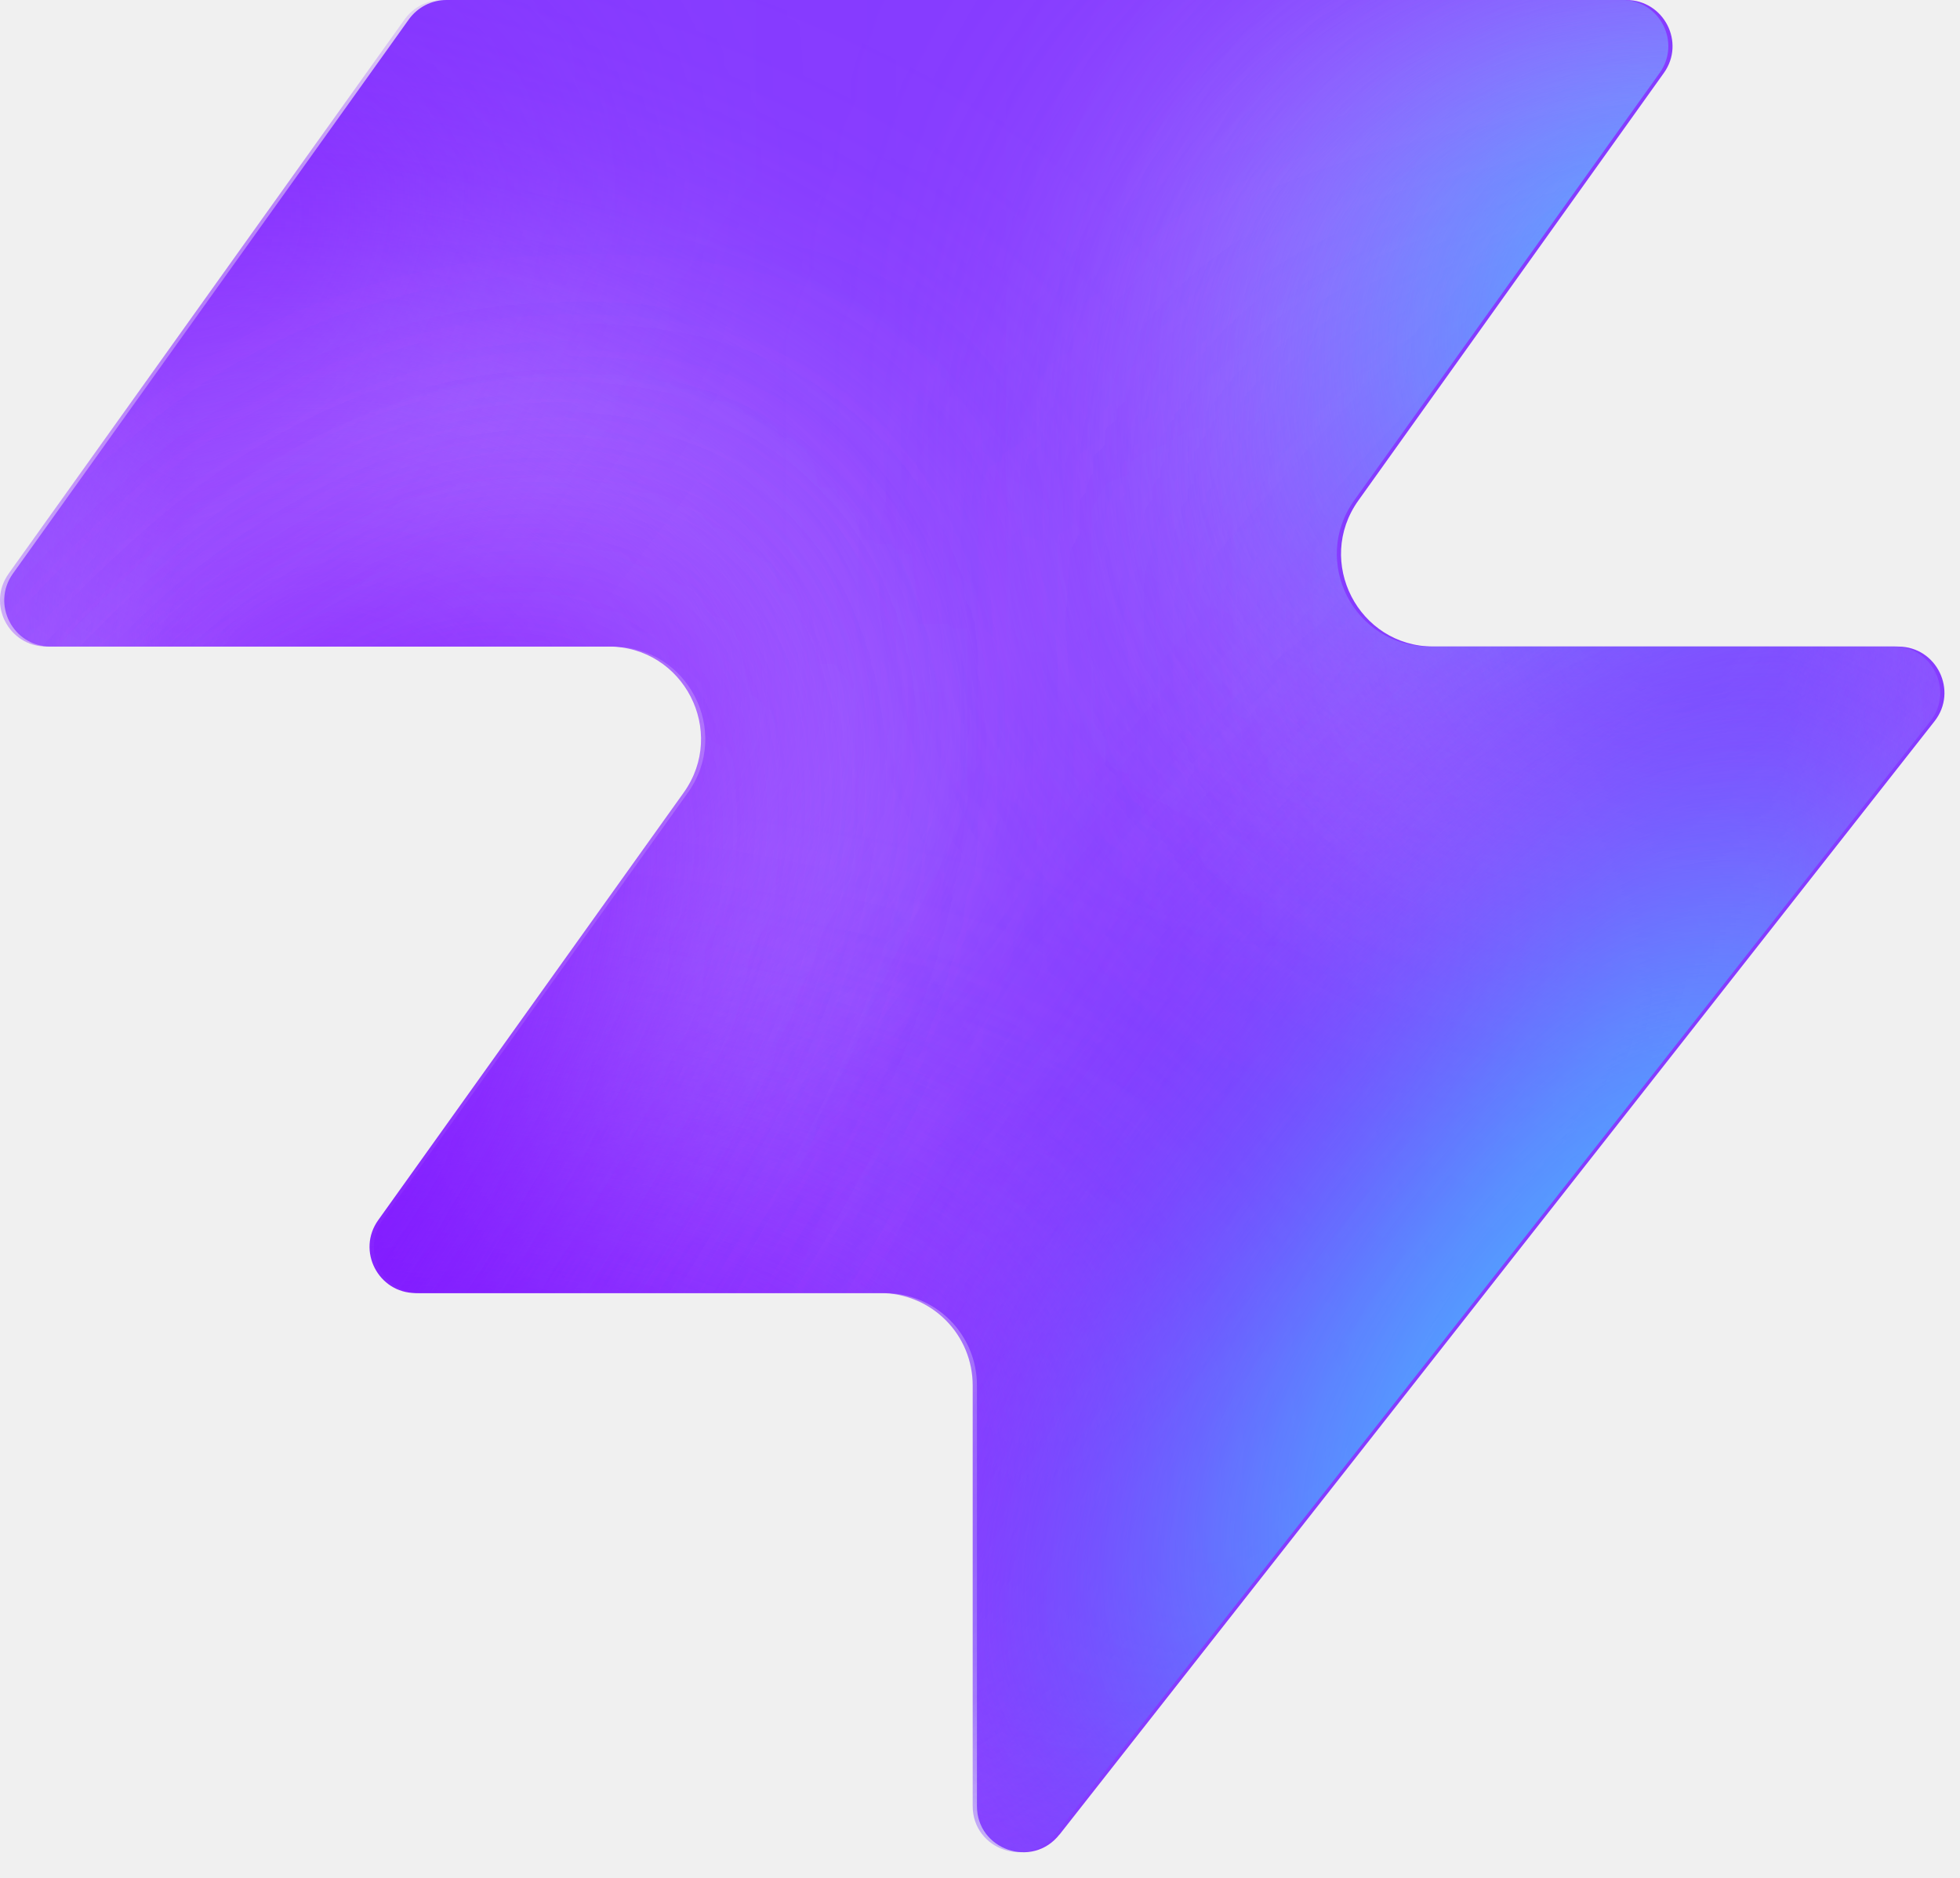
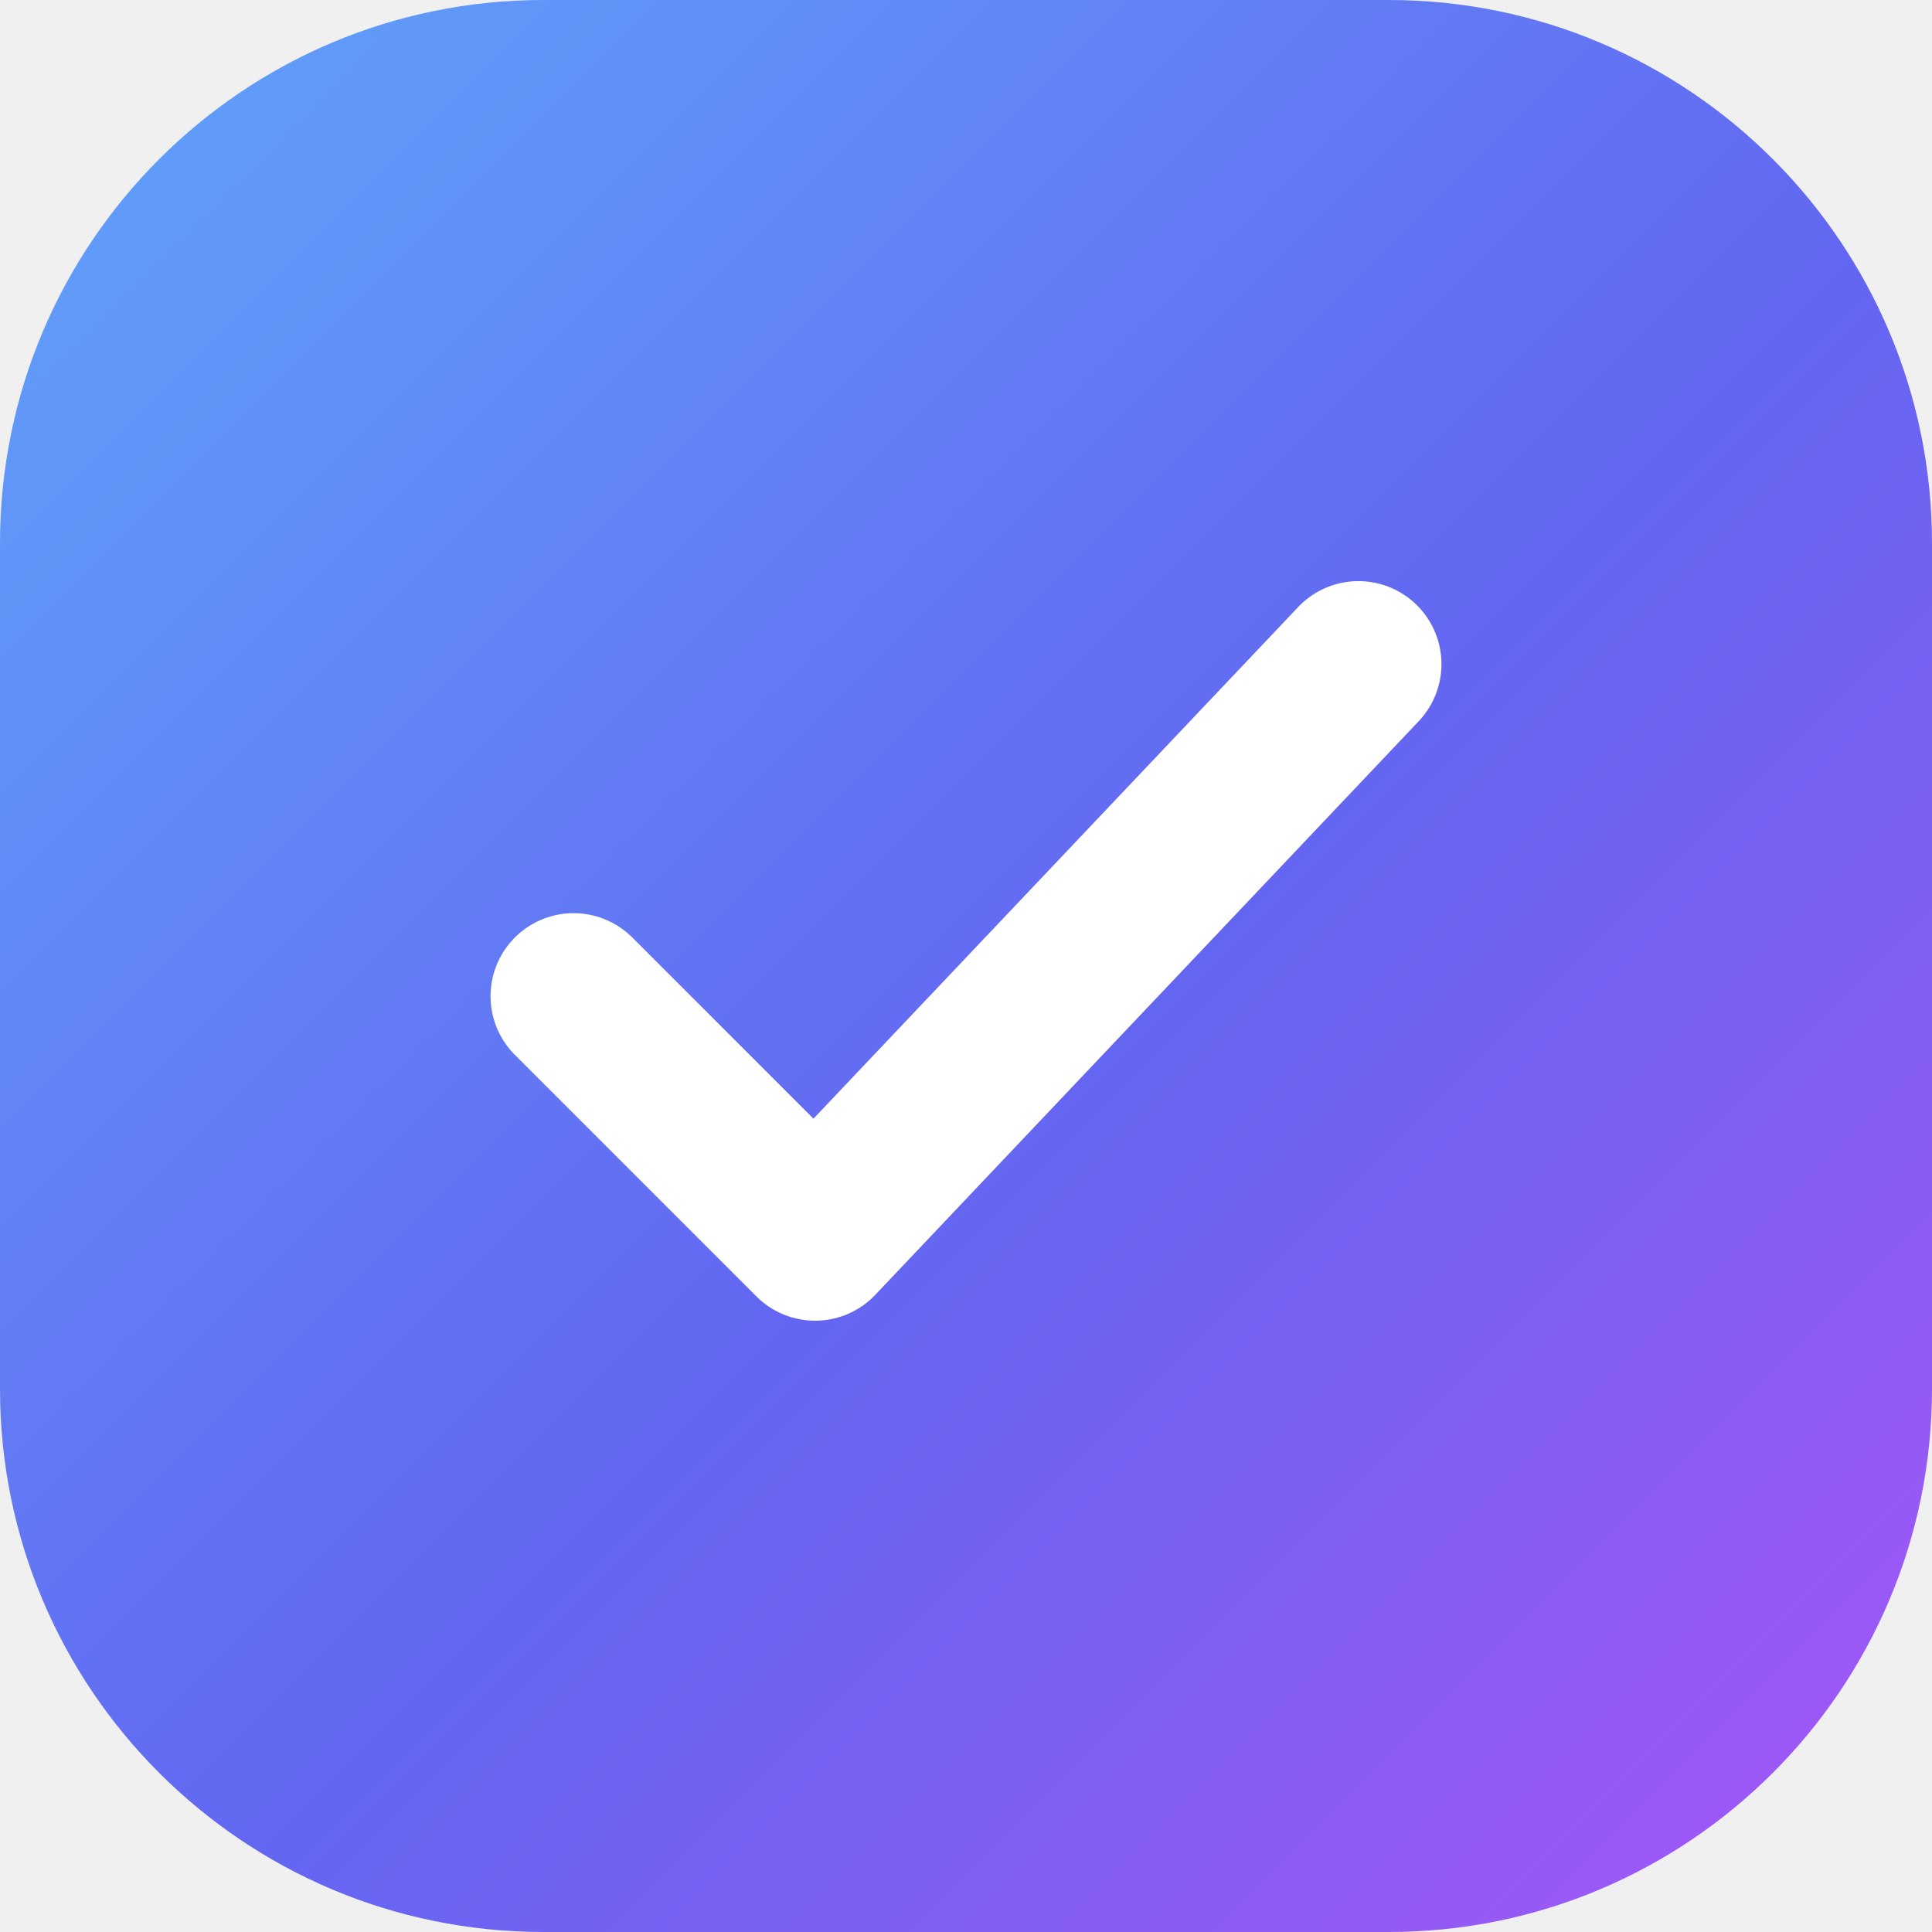
- <svg xmlns="http://www.w3.org/2000/svg" width="48" height="46" fill="none" viewBox="0 0 48 46">
-   <path fill="#863bff" d="M25.946 44.938c-.664.845-2.021.375-2.021-.698V33.937a2.26 2.26 0 0 0-2.262-2.262H10.287c-.92 0-1.456-1.04-.92-1.788l7.48-10.471c1.07-1.497 0-3.578-1.842-3.578H1.237c-.92 0-1.456-1.04-.92-1.788L10.013.474c.214-.297.556-.474.92-.474h28.894c.92 0 1.456 1.04.92 1.788l-7.48 10.471c-1.07 1.498 0 3.579 1.842 3.579h11.377c.943 0 1.473 1.088.89 1.83L25.947 44.94z" style="fill:#863bff;fill:color(display-p3 .525 .23 1);fill-opacity:1" />
-   <mask id="a" width="48" height="46" x="0" y="0" maskUnits="userSpaceOnUse" style="mask-type:alpha">
-     <path fill="#000" d="M25.842 44.938c-.664.844-2.021.375-2.021-.698V33.937a2.26 2.26 0 0 0-2.262-2.262H10.183c-.92 0-1.456-1.04-.92-1.788l7.48-10.471c1.07-1.498 0-3.579-1.842-3.579H1.133c-.92 0-1.456-1.04-.92-1.787L9.91.473c.214-.297.556-.474.92-.474h28.894c.92 0 1.456 1.04.92 1.788l-7.48 10.471c-1.07 1.498 0 3.578 1.842 3.578h11.377c.943 0 1.473 1.088.89 1.832L25.843 44.94z" style="fill:#000;fill-opacity:1" />
-   </mask>
-   <g mask="url(#a)">
-     <g filter="url(#b)">
-       <ellipse cx="5.508" cy="14.704" fill="#ede6ff" rx="5.508" ry="14.704" style="fill:#ede6ff;fill:color(display-p3 .927 .903 1);fill-opacity:1" transform="matrix(.00324 1 1 -.00324 -4.47 31.516)" />
-     </g>
-     <g filter="url(#c)">
-       <ellipse cx="10.399" cy="29.851" fill="#ede6ff" rx="10.399" ry="29.851" style="fill:#ede6ff;fill:color(display-p3 .927 .903 1);fill-opacity:1" transform="matrix(.00324 1 1 -.00324 -39.328 7.883)" />
-     </g>
-     <g filter="url(#d)">
-       <ellipse cx="5.508" cy="30.487" fill="#7e14ff" rx="5.508" ry="30.487" style="fill:#7e14ff;fill:color(display-p3 .492 .077 1);fill-opacity:1" transform="rotate(89.814 -25.913 -14.639)scale(1 -1)" />
-     </g>
-     <g filter="url(#e)">
-       <ellipse cx="5.508" cy="30.599" fill="#7e14ff" rx="5.508" ry="30.599" style="fill:#7e14ff;fill:color(display-p3 .492 .077 1);fill-opacity:1" transform="rotate(89.814 -32.644 -3.334)scale(1 -1)" />
-     </g>
-     <g filter="url(#f)">
-       <ellipse cx="5.508" cy="30.599" fill="#7e14ff" rx="5.508" ry="30.599" style="fill:#7e14ff;fill:color(display-p3 .492 .077 1);fill-opacity:1" transform="matrix(.00324 1 1 -.00324 -34.34 30.47)" />
-     </g>
-     <g filter="url(#g)">
-       <ellipse cx="14.072" cy="22.078" fill="#ede6ff" rx="14.072" ry="22.078" style="fill:#ede6ff;fill:color(display-p3 .927 .903 1);fill-opacity:1" transform="rotate(93.35 24.506 48.493)scale(-1 1)" />
-     </g>
-     <g filter="url(#h)">
-       <ellipse cx="3.47" cy="21.501" fill="#7e14ff" rx="3.47" ry="21.501" style="fill:#7e14ff;fill:color(display-p3 .492 .077 1);fill-opacity:1" transform="rotate(89.009 28.708 47.59)scale(-1 1)" />
-     </g>
-     <g filter="url(#i)">
-       <ellipse cx="3.47" cy="21.501" fill="#7e14ff" rx="3.47" ry="21.501" style="fill:#7e14ff;fill:color(display-p3 .492 .077 1);fill-opacity:1" transform="rotate(89.009 28.708 47.59)scale(-1 1)" />
-     </g>
-     <g filter="url(#j)">
-       <ellipse cx=".387" cy="8.972" fill="#7e14ff" rx="4.407" ry="29.108" style="fill:#7e14ff;fill:color(display-p3 .492 .077 1);fill-opacity:1" transform="rotate(39.51 .387 8.972)" />
-     </g>
-     <g filter="url(#k)">
-       <ellipse cx="47.523" cy="-6.092" fill="#7e14ff" rx="4.407" ry="29.108" style="fill:#7e14ff;fill:color(display-p3 .492 .077 1);fill-opacity:1" transform="rotate(37.892 47.523 -6.092)" />
-     </g>
-     <g filter="url(#l)">
-       <ellipse cx="41.412" cy="6.333" fill="#47bfff" rx="5.971" ry="9.665" style="fill:#47bfff;fill:color(display-p3 .28 .748 1);fill-opacity:1" transform="rotate(37.892 41.412 6.333)" />
-     </g>
-     <g filter="url(#m)">
-       <ellipse cx="-1.879" cy="38.332" fill="#7e14ff" rx="4.407" ry="29.108" style="fill:#7e14ff;fill:color(display-p3 .492 .077 1);fill-opacity:1" transform="rotate(37.892 -1.88 38.332)" />
-     </g>
-     <g filter="url(#n)">
-       <ellipse cx="-1.879" cy="38.332" fill="#7e14ff" rx="4.407" ry="29.108" style="fill:#7e14ff;fill:color(display-p3 .492 .077 1);fill-opacity:1" transform="rotate(37.892 -1.88 38.332)" />
-     </g>
-     <g filter="url(#o)">
-       <ellipse cx="35.651" cy="29.907" fill="#7e14ff" rx="4.407" ry="29.108" style="fill:#7e14ff;fill:color(display-p3 .492 .077 1);fill-opacity:1" transform="rotate(37.892 35.651 29.907)" />
-     </g>
-     <g filter="url(#p)">
-       <ellipse cx="38.418" cy="32.4" fill="#47bfff" rx="5.971" ry="15.297" style="fill:#47bfff;fill:color(display-p3 .28 .748 1);fill-opacity:1" transform="rotate(37.892 38.418 32.4)" />
-     </g>
-   </g>
+ <svg xmlns="http://www.w3.org/2000/svg" width="32" height="32" viewBox="0 0 32 32" fill="none">
+   <rect width="32" height="32" rx="9" fill="url(#g)" />
+   <path d="M9.5 16.5L13.5 20.5L22.5 11" stroke="white" stroke-width="2.75" stroke-linecap="round" stroke-linejoin="round" />
  <defs>
-     <filter id="b" width="60.045" height="41.654" x="-19.77" y="16.149" color-interpolation-filters="sRGB" filterUnits="userSpaceOnUse">
-       <feFlood flood-opacity="0" result="BackgroundImageFix" />
-       <feBlend in="SourceGraphic" in2="BackgroundImageFix" result="shape" />
-       <feGaussianBlur result="effect1_foregroundBlur_2002_17158" stdDeviation="7.659" />
-     </filter>
-     <filter id="c" width="90.34" height="51.437" x="-54.613" y="-7.533" color-interpolation-filters="sRGB" filterUnits="userSpaceOnUse">
-       <feFlood flood-opacity="0" result="BackgroundImageFix" />
-       <feBlend in="SourceGraphic" in2="BackgroundImageFix" result="shape" />
-       <feGaussianBlur result="effect1_foregroundBlur_2002_17158" stdDeviation="7.659" />
-     </filter>
-     <filter id="d" width="79.355" height="29.4" x="-49.64" y="2.03" color-interpolation-filters="sRGB" filterUnits="userSpaceOnUse">
-       <feFlood flood-opacity="0" result="BackgroundImageFix" />
-       <feBlend in="SourceGraphic" in2="BackgroundImageFix" result="shape" />
-       <feGaussianBlur result="effect1_foregroundBlur_2002_17158" stdDeviation="4.596" />
-     </filter>
-     <filter id="e" width="79.579" height="29.4" x="-45.045" y="20.029" color-interpolation-filters="sRGB" filterUnits="userSpaceOnUse">
-       <feFlood flood-opacity="0" result="BackgroundImageFix" />
-       <feBlend in="SourceGraphic" in2="BackgroundImageFix" result="shape" />
-       <feGaussianBlur result="effect1_foregroundBlur_2002_17158" stdDeviation="4.596" />
-     </filter>
-     <filter id="f" width="79.579" height="29.4" x="-43.513" y="21.178" color-interpolation-filters="sRGB" filterUnits="userSpaceOnUse">
-       <feFlood flood-opacity="0" result="BackgroundImageFix" />
-       <feBlend in="SourceGraphic" in2="BackgroundImageFix" result="shape" />
-       <feGaussianBlur result="effect1_foregroundBlur_2002_17158" stdDeviation="4.596" />
-     </filter>
-     <filter id="g" width="74.749" height="58.852" x="15.756" y="-17.901" color-interpolation-filters="sRGB" filterUnits="userSpaceOnUse">
-       <feFlood flood-opacity="0" result="BackgroundImageFix" />
-       <feBlend in="SourceGraphic" in2="BackgroundImageFix" result="shape" />
-       <feGaussianBlur result="effect1_foregroundBlur_2002_17158" stdDeviation="7.659" />
-     </filter>
-     <filter id="h" width="61.377" height="25.362" x="23.548" y="2.284" color-interpolation-filters="sRGB" filterUnits="userSpaceOnUse">
-       <feFlood flood-opacity="0" result="BackgroundImageFix" />
-       <feBlend in="SourceGraphic" in2="BackgroundImageFix" result="shape" />
-       <feGaussianBlur result="effect1_foregroundBlur_2002_17158" stdDeviation="4.596" />
-     </filter>
-     <filter id="i" width="61.377" height="25.362" x="23.548" y="2.284" color-interpolation-filters="sRGB" filterUnits="userSpaceOnUse">
-       <feFlood flood-opacity="0" result="BackgroundImageFix" />
-       <feBlend in="SourceGraphic" in2="BackgroundImageFix" result="shape" />
-       <feGaussianBlur result="effect1_foregroundBlur_2002_17158" stdDeviation="4.596" />
-     </filter>
-     <filter id="j" width="56.045" height="63.649" x="-27.636" y="-22.853" color-interpolation-filters="sRGB" filterUnits="userSpaceOnUse">
-       <feFlood flood-opacity="0" result="BackgroundImageFix" />
-       <feBlend in="SourceGraphic" in2="BackgroundImageFix" result="shape" />
-       <feGaussianBlur result="effect1_foregroundBlur_2002_17158" stdDeviation="4.596" />
-     </filter>
-     <filter id="k" width="54.814" height="64.646" x="20.116" y="-38.415" color-interpolation-filters="sRGB" filterUnits="userSpaceOnUse">
-       <feFlood flood-opacity="0" result="BackgroundImageFix" />
-       <feBlend in="SourceGraphic" in2="BackgroundImageFix" result="shape" />
-       <feGaussianBlur result="effect1_foregroundBlur_2002_17158" stdDeviation="4.596" />
-     </filter>
-     <filter id="l" width="33.541" height="35.313" x="24.641" y="-11.323" color-interpolation-filters="sRGB" filterUnits="userSpaceOnUse">
-       <feFlood flood-opacity="0" result="BackgroundImageFix" />
-       <feBlend in="SourceGraphic" in2="BackgroundImageFix" result="shape" />
-       <feGaussianBlur result="effect1_foregroundBlur_2002_17158" stdDeviation="4.596" />
-     </filter>
-     <filter id="m" width="54.814" height="64.646" x="-29.286" y="6.009" color-interpolation-filters="sRGB" filterUnits="userSpaceOnUse">
-       <feFlood flood-opacity="0" result="BackgroundImageFix" />
-       <feBlend in="SourceGraphic" in2="BackgroundImageFix" result="shape" />
-       <feGaussianBlur result="effect1_foregroundBlur_2002_17158" stdDeviation="4.596" />
-     </filter>
-     <filter id="n" width="54.814" height="64.646" x="-29.286" y="6.009" color-interpolation-filters="sRGB" filterUnits="userSpaceOnUse">
-       <feFlood flood-opacity="0" result="BackgroundImageFix" />
-       <feBlend in="SourceGraphic" in2="BackgroundImageFix" result="shape" />
-       <feGaussianBlur result="effect1_foregroundBlur_2002_17158" stdDeviation="4.596" />
-     </filter>
-     <filter id="o" width="54.814" height="64.646" x="8.244" y="-2.416" color-interpolation-filters="sRGB" filterUnits="userSpaceOnUse">
-       <feFlood flood-opacity="0" result="BackgroundImageFix" />
-       <feBlend in="SourceGraphic" in2="BackgroundImageFix" result="shape" />
-       <feGaussianBlur result="effect1_foregroundBlur_2002_17158" stdDeviation="4.596" />
-     </filter>
-     <filter id="p" width="39.409" height="43.623" x="18.713" y="10.588" color-interpolation-filters="sRGB" filterUnits="userSpaceOnUse">
-       <feFlood flood-opacity="0" result="BackgroundImageFix" />
-       <feBlend in="SourceGraphic" in2="BackgroundImageFix" result="shape" />
-       <feGaussianBlur result="effect1_foregroundBlur_2002_17158" stdDeviation="4.596" />
-     </filter>
+     <linearGradient id="g" x1="0" y1="0" x2="32" y2="32" gradientUnits="userSpaceOnUse">
+       <stop offset="0%" stop-color="#60a5fa" />
+       <stop offset="55%" stop-color="#6366f1" />
+       <stop offset="100%" stop-color="#a855f7" />
+     </linearGradient>
  </defs>
</svg>
